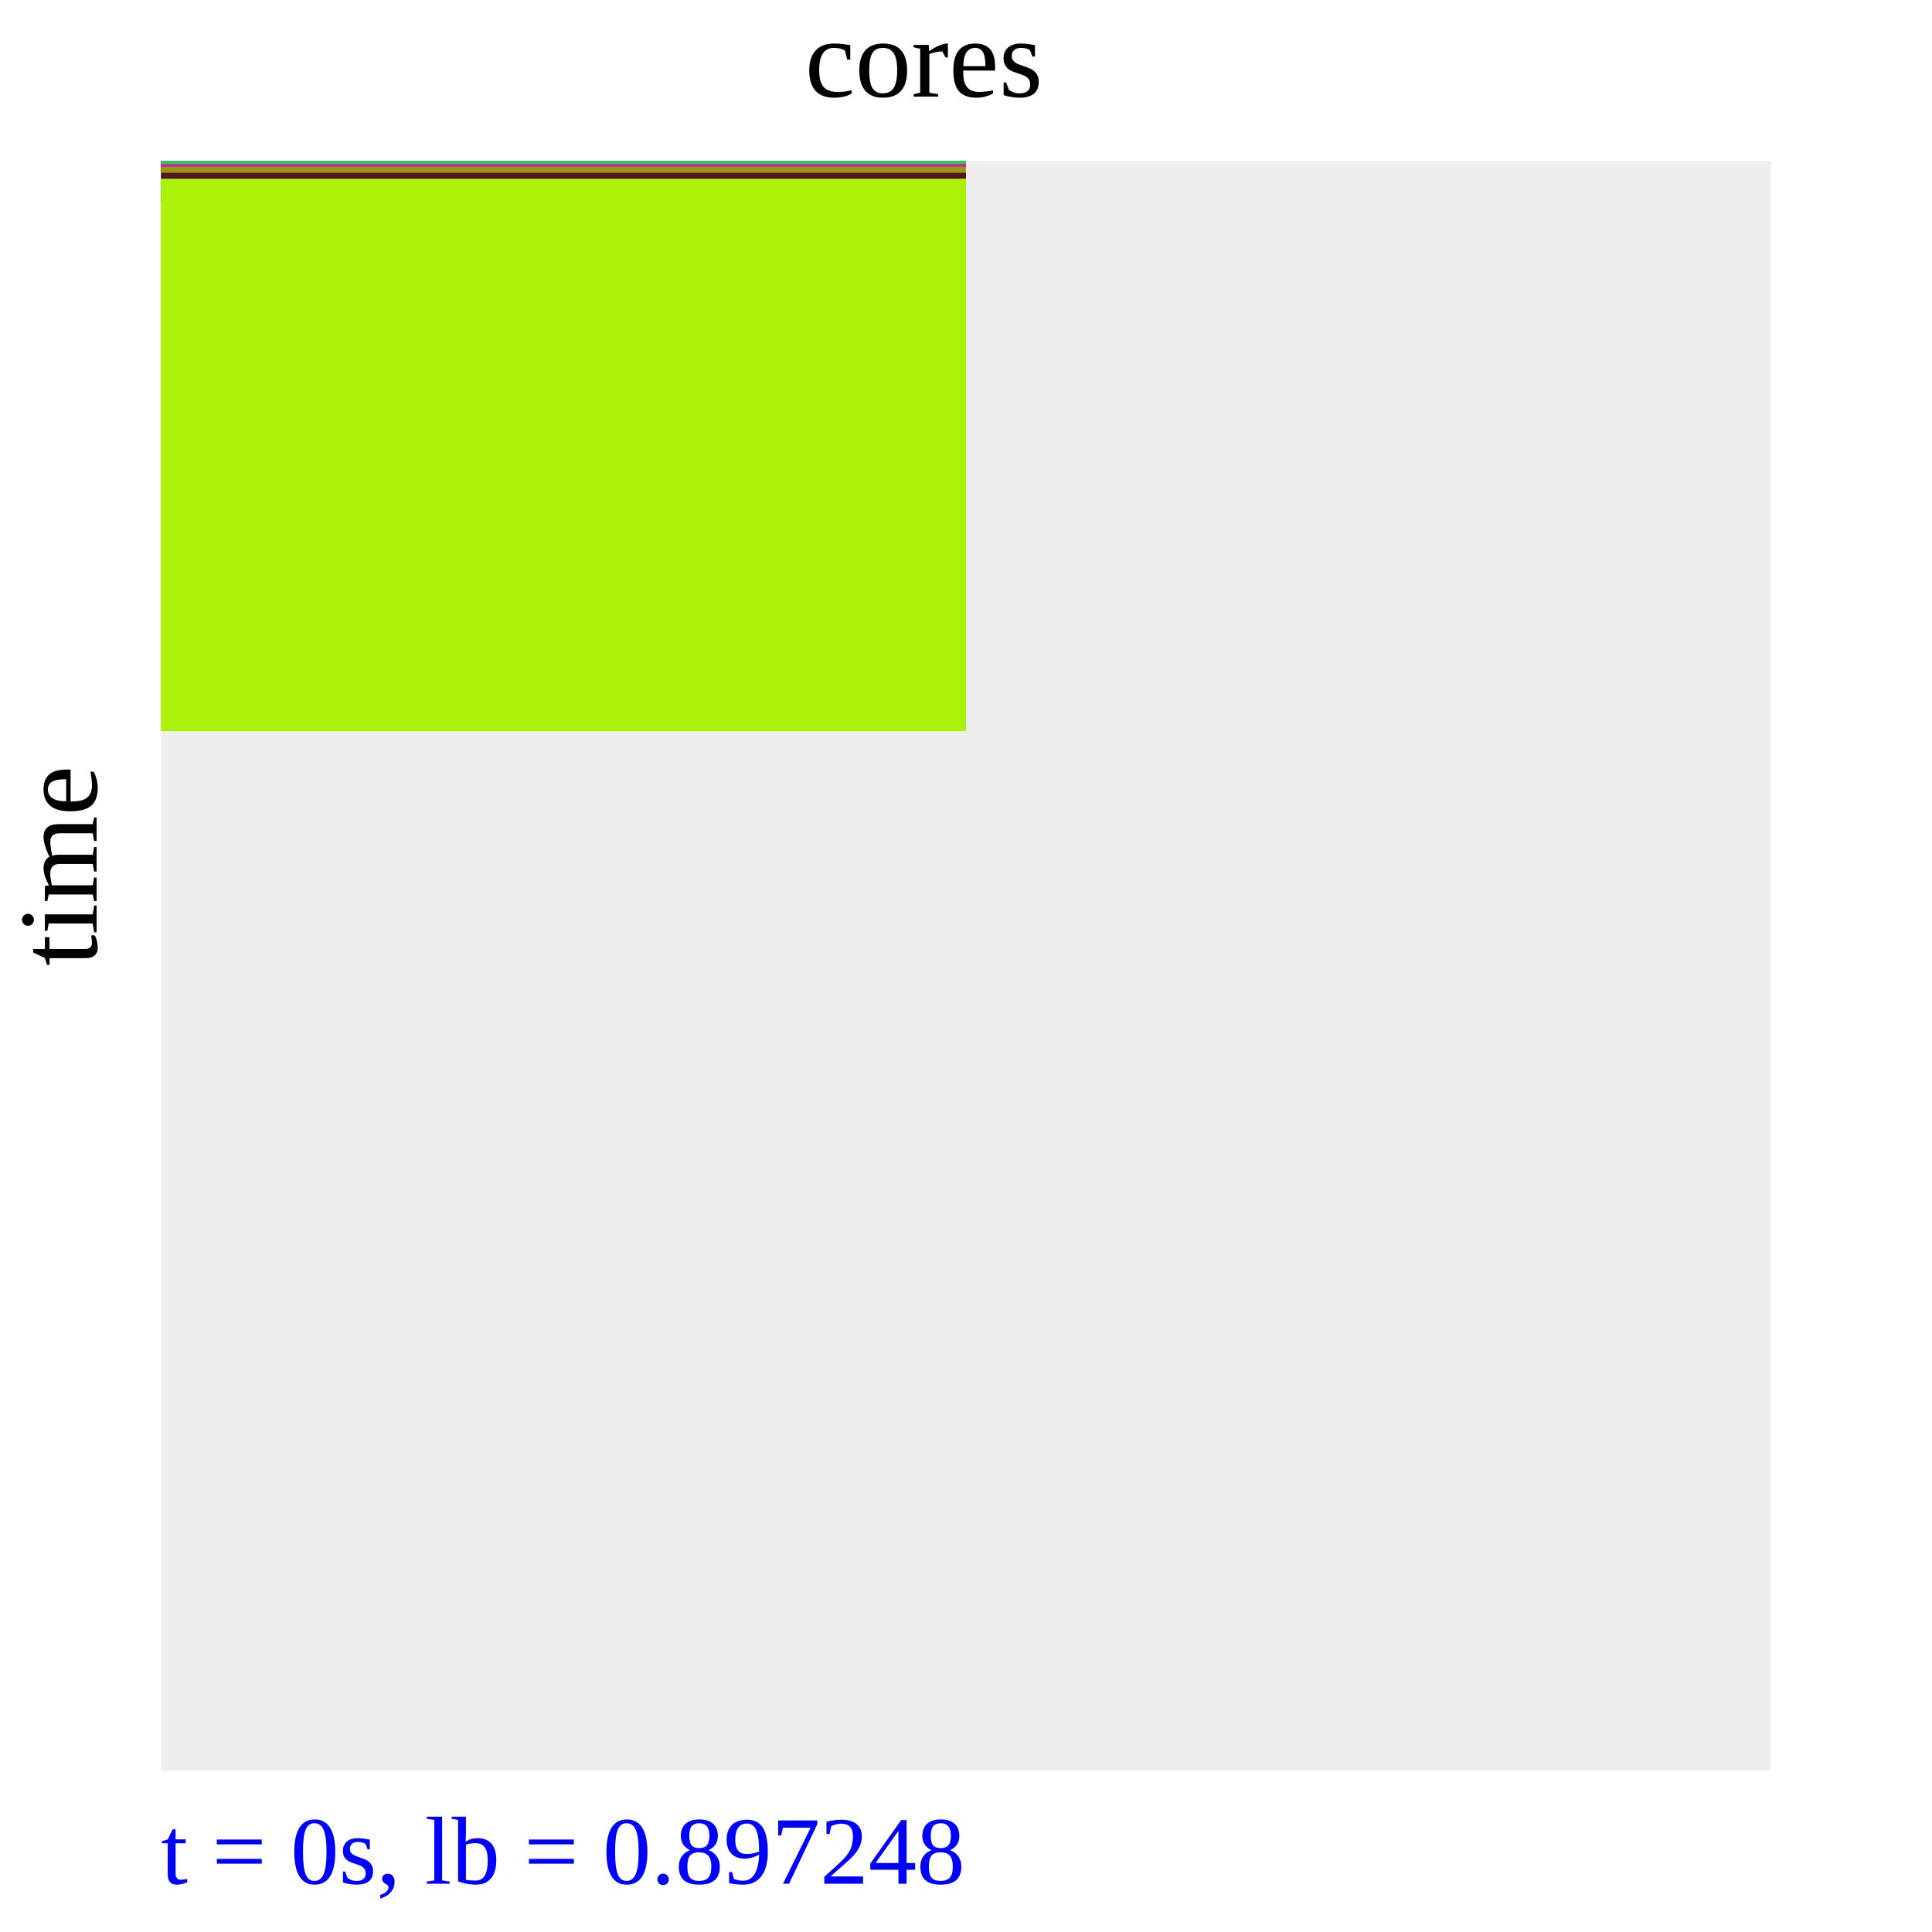
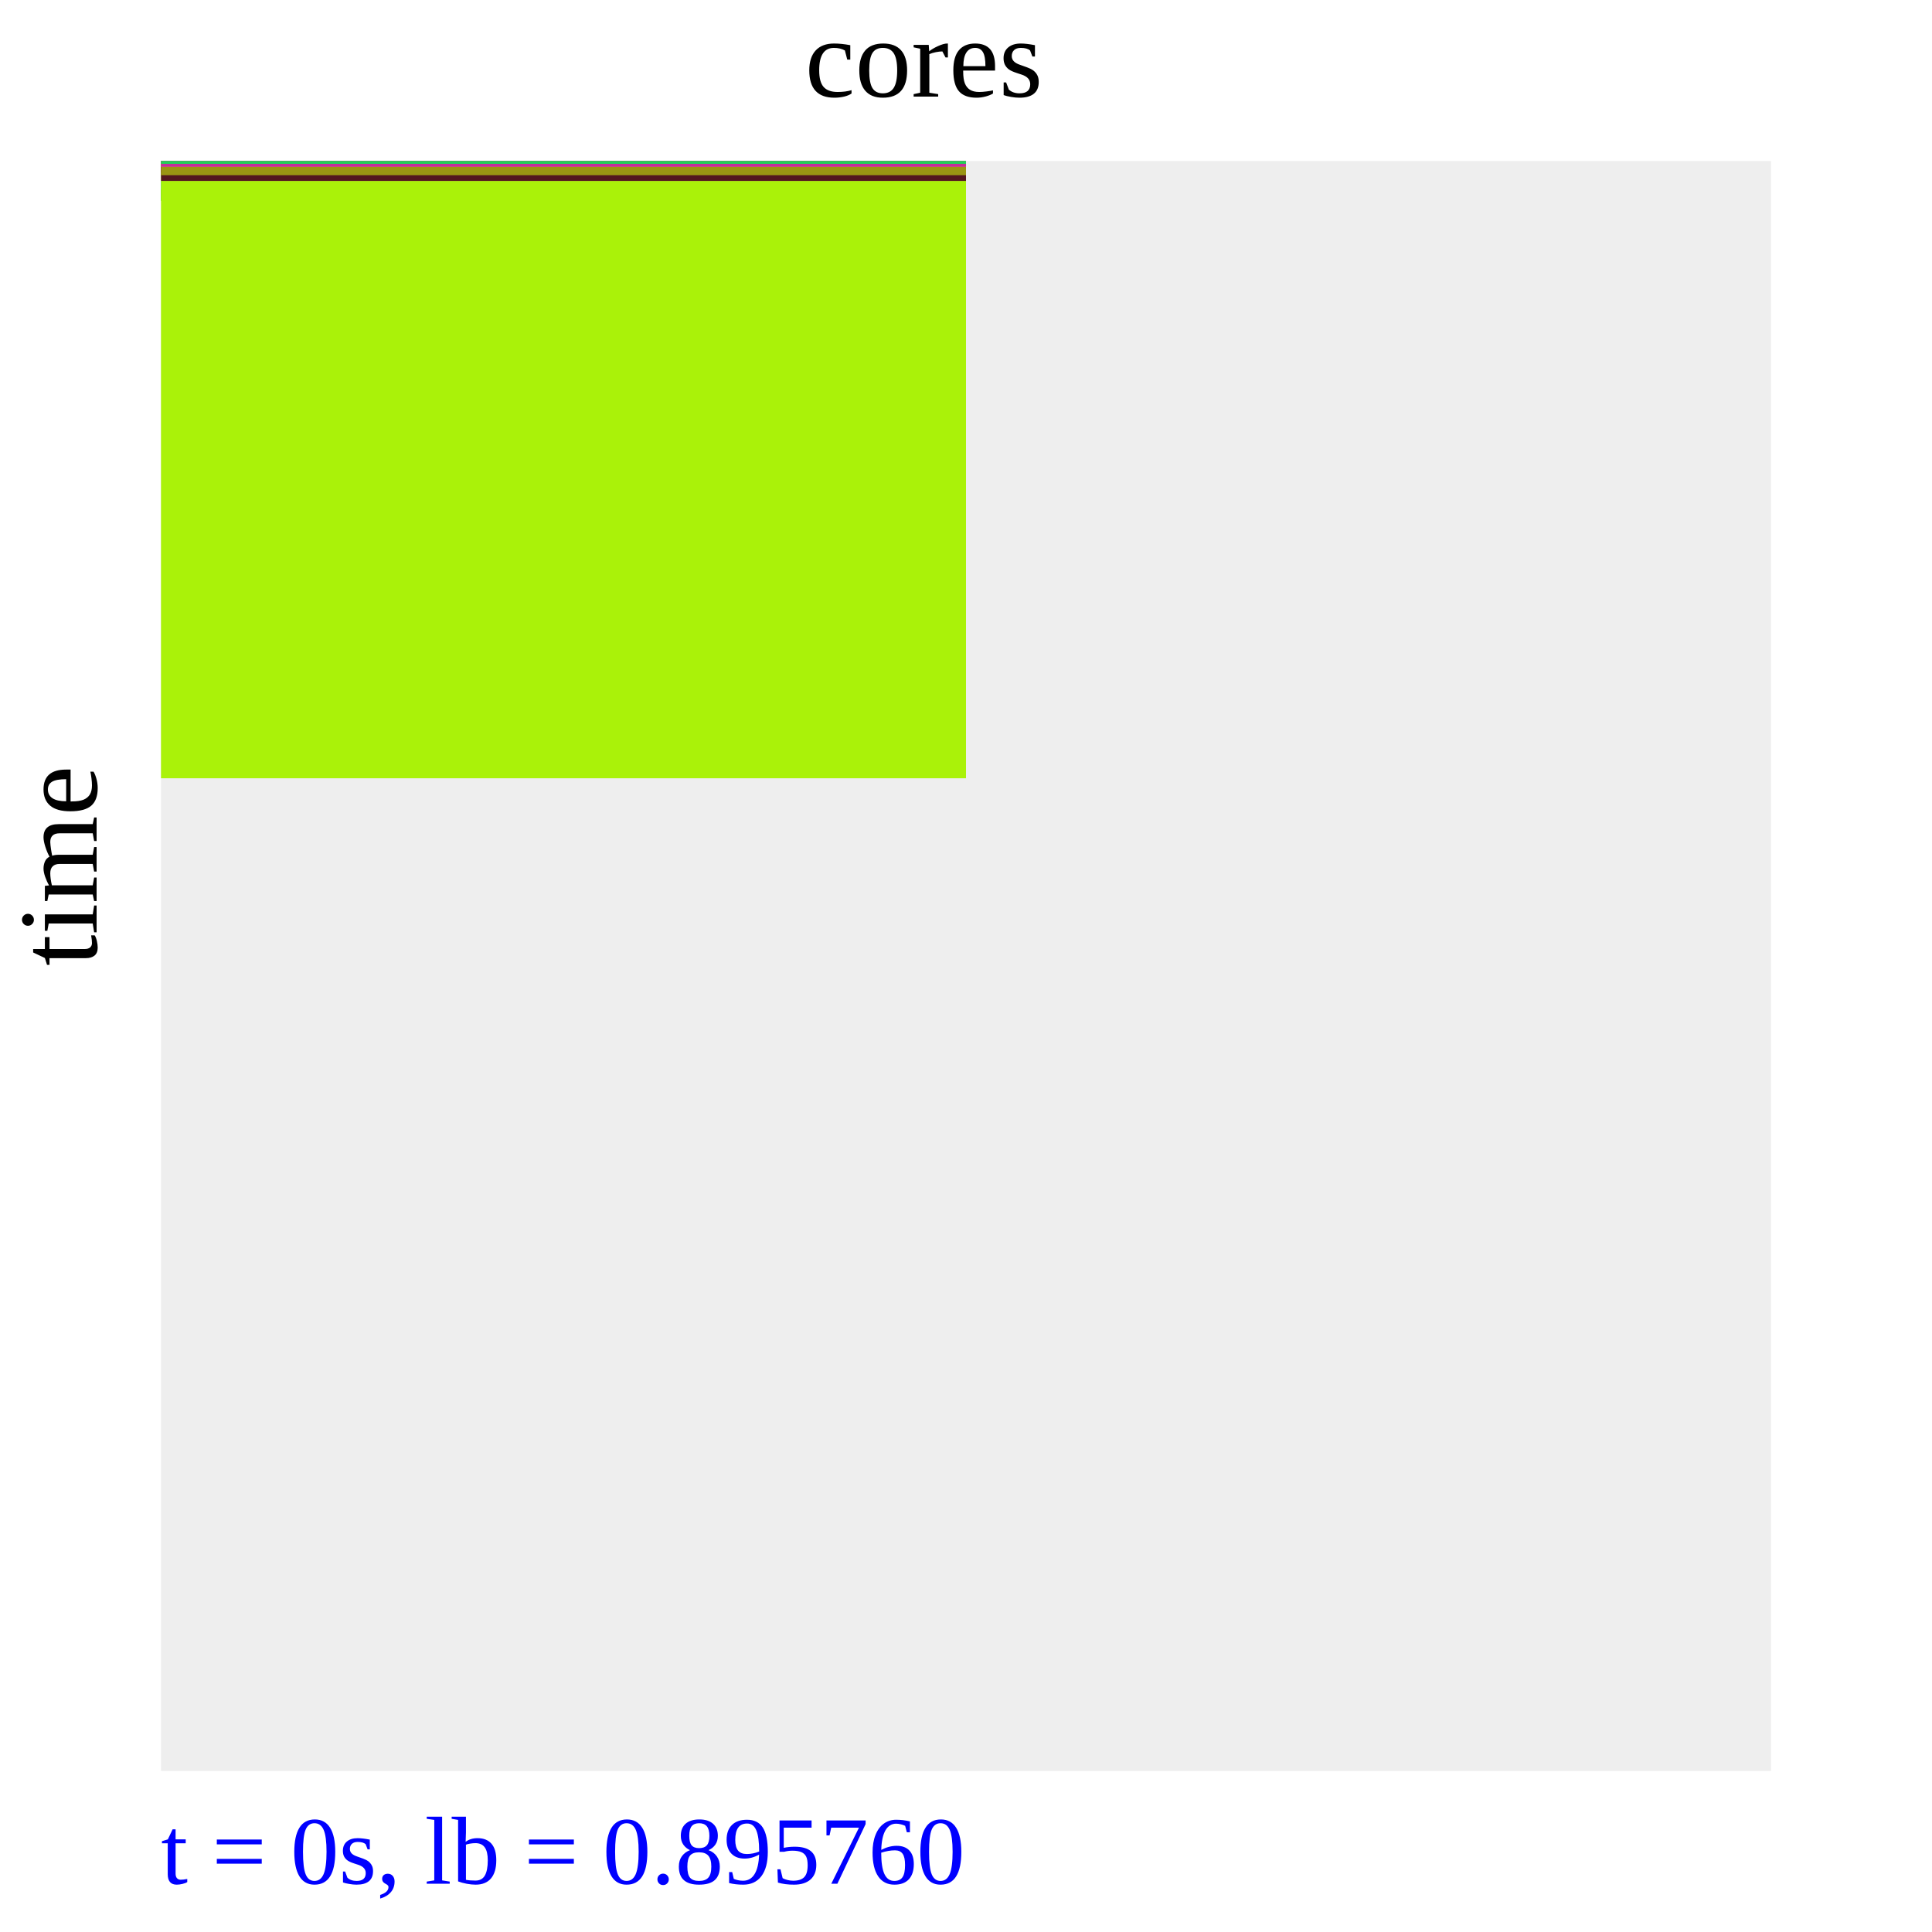
<svg xmlns="http://www.w3.org/2000/svg" x="0" y="0" width="600" height="600">
  <rect x="0%" y="0%" height="100%" width="100%" style="fill: #ffffff" />
  <svg x="0" y="0">
    <text fill="dark" font-size="35" transform="translate(250, 30)">cores</text>
  </svg>
  <svg x="0" y="0">
    <text fill="dark" font-size="35" transform="translate(30, 300) rotate(270)">time</text>
  </svg>
  <svg x="50" y="550">
-     <text fill="blue" font-size="30" transform="translate(0, 35)">t = 0s, lb = 0.897248</text>
+     <text fill="blue" font-size="30" transform="translate(0, 35)">t = 0s, lb = 0.895760</text>
  </svg>
  <svg x="50" y="50" width="500" height="500">
    <rect x="0%" y="0%" height="100%" width="100%" style="fill: #eeeeee" />
-     <rect x="0" y="0" height="2.752" width="250" style="fill: #76931f" />
-     <rect x="0" y="0" height="2.752" width="250" style="fill: #ac9dab" />
-     <rect x="0" y="0" height="2.752" width="250" style="fill: #2b36c2" />
-     <rect x="0" y="0" height="3.67" width="250" style="fill: #48b87d" />
-     <rect x="0" y="0" height="1.835" width="250" style="fill: #6ae33f" />
-     <rect x="0" y="0" height="1.835" width="250" style="fill: #9a62d7" />
-     <rect x="0" y="0" height="3.67" width="250" style="fill: #183a5d" />
-     <rect x="0" y="0" height="1.835" width="250" style="fill: #5789e4" />
-     <rect x="0" y="0" height="1.835" width="250" style="fill: #b2d6b4" />
-     <rect x="0" y="0" height="1.835" width="250" style="fill: #41e241" />
-     <rect x="0" y="0" height="12.844" width="250" style="fill: #1dc709" />
-     <rect x="0" y="0" height="2.752" width="250" style="fill: #e111c7" />
-     <rect x="0" y="0" height="3.67" width="250" style="fill: #e1e7ac" />
-     <rect x="0" y="0" height="1.835" width="250" style="fill: #b6f8ca" />
-     <rect x="0" y="0" height="1.835" width="250" style="fill: #c0bb2f" />
-     <rect x="0" y="0" height="1.835" width="250" style="fill: #c4c8bc" />
-     <rect x="0" y="0" height="7.339" width="250" style="fill: #2ae3ba" />
-     <rect x="0" y="0" height="3.67" width="250" style="fill: #aab916" />
-     <rect x="0" y="0" height="3.67" width="250" style="fill: #5cc458" />
-     <rect x="0" y="0" height="1.835" width="250" style="fill: #e199cb" />
-     <rect x="0" y="0" height="1.835" width="250" style="fill: #89f51b" />
-     <rect x="0" y="0" height="1.835" width="250" style="fill: #135f70" />
-     <rect x="0" y="0" height="1.835" width="250" style="fill: #91a5ab" />
-     <rect x="0" y="0" height="2.752" width="250" style="fill: #b0874d" />
-     <rect x="0" y="0" height="2.752" width="250" style="fill: #f3e8cb" />
-     <rect x="0" y="0" height="2.752" width="250" style="fill: #4543a5" />
-     <rect x="0" y="0" height="0.917" width="250" style="fill: #eb93b0" />
-     <rect x="0" y="0" height="3.67" width="250" style="fill: #441e9c" />
-     <rect x="0" y="0" height="1.835" width="250" style="fill: #a4c2b0" />
-     <rect x="0" y="0" height="1.835" width="250" style="fill: #fb3d30" />
-     <rect x="0" y="0" height="0.917" width="250" style="fill: #875cbf" />
-     <rect x="0" y="0" height="1.835" width="250" style="fill: #29abd5" />
-     <rect x="0" y="0" height="2.752" width="250" style="fill: #b1acf3" />
-     <rect x="0" y="0" height="8.257" width="250" style="fill: #8984b3" />
-     <rect x="0" y="0" height="1.835" width="250" style="fill: #5ae882" />
-     <rect x="0" y="0" height="2.752" width="250" style="fill: #809dd4" />
-     <rect x="0" y="0" height="1.835" width="250" style="fill: #cfe7ab" />
-     <rect x="0" y="0" height="3.67" width="250" style="fill: #c5c61b" />
-     <rect x="0" y="0" height="2.752" width="250" style="fill: #aa52e0" />
-     <rect x="0" y="0" height="1.835" width="250" style="fill: #53b4c3" />
-     <rect x="0" y="0" height="1.835" width="250" style="fill: #643f20" />
-     <rect x="0" y="0" height="2.752" width="250" style="fill: #4ef259" />
-     <rect x="0" y="0" height="1.835" width="250" style="fill: #d2e980" />
-     <rect x="0" y="0" height="1.835" width="250" style="fill: #42a948" />
-     <rect x="0" y="0" height="4.587" width="250" style="fill: #aac5e8" />
-     <rect x="0" y="0" height="2.752" width="250" style="fill: #84cb3e" />
-     <rect x="0" y="0" height="2.752" width="250" style="fill: #c7db92" />
-     <rect x="0" y="0" height="0.917" width="250" style="fill: #5643fd" />
-     <rect x="0" y="0" height="8.257" width="250" style="fill: #34fdd4" />
-     <rect x="0" y="0" height="3.67" width="250" style="fill: #67e2cc" />
-     <rect x="0" y="0" height="0.917" width="250" style="fill: #a40603" />
-     <rect x="0" y="0" height="1.835" width="250" style="fill: #5cb274" />
-     <rect x="0" y="0" height="0.917" width="250" style="fill: #4cb90a" />
-     <rect x="0" y="0" height="2.752" width="250" style="fill: #63e51c" />
-     <rect x="0" y="0" height="1.835" width="250" style="fill: #973790" />
-     <rect x="0" y="0" height="1.835" width="250" style="fill: #334394" />
-     <rect x="0" y="0" height="1.835" width="250" style="fill: #7e0208" />
-     <rect x="0" y="0" height="1.835" width="250" style="fill: #6541e4" />
-     <rect x="0" y="0" height="0.917" width="250" style="fill: #c48a99" />
-     <rect x="0" y="0" height="2.752" width="250" style="fill: #630aa9" />
-     <rect x="0" y="0" height="1.835" width="250" style="fill: #aece15" />
-     <rect x="0" y="0" height="1.835" width="250" style="fill: #3843a4" />
-     <rect x="0" y="0" height="1.835" width="250" style="fill: #b19027" />
-     <rect x="0" y="0" height="0.917" width="250" style="fill: #4ebc95" />
-     <rect x="0" y="0" height="5.505" width="250" style="fill: #5f8592" />
-     <rect x="0" y="0" height="1.835" width="250" style="fill: #e30a22" />
-     <rect x="0" y="0" height="1.835" width="250" style="fill: #05a485" />
-     <rect x="0" y="0" height="3.67" width="250" style="fill: #846248" />
-     <rect x="0" y="0" height="2.752" width="250" style="fill: #987550" />
-     <rect x="0" y="0" height="177.064" width="250" style="fill: #aaf209" />
-     <rect x="0" y="0" height="2.752" width="250" style="fill: #4ec59e" />
-     <rect x="0" y="0" height="3.67" width="250" style="fill: #7931dc" />
-     <rect x="0" y="0" height="4.587" width="250" style="fill: #650c74" />
-     <rect x="0" y="0" height="5.505" width="250" style="fill: #51cc61" />
-     <rect x="0" y="0" height="2.752" width="250" style="fill: #c0cb2c" />
-     <rect x="0" y="0" height="1.835" width="250" style="fill: #46a1b3" />
-     <rect x="0" y="0" height="1.835" width="250" style="fill: #f2c349" />
-     <rect x="0" y="0" height="5.505" width="250" style="fill: #faff76" />
-     <rect x="0" y="0" height="2.752" width="250" style="fill: #3c7f8d" />
-     <rect x="0" y="0" height="3.67" width="250" style="fill: #14ddff" />
-     <rect x="0" y="0" height="2.752" width="250" style="fill: #946351" />
-     <rect x="0" y="0" height="2.752" width="250" style="fill: #744378" />
-     <rect x="0" y="0" height="3.67" width="250" style="fill: #d62c59" />
-     <rect x="0" y="0" height="2.752" width="250" style="fill: #285a8d" />
-     <rect x="0" y="0" height="1.835" width="250" style="fill: #791561" />
-     <rect x="0" y="0" height="1.835" width="250" style="fill: #4f5a2a" />
-     <rect x="0" y="0" height="3.67" width="250" style="fill: #c9e0d6" />
-     <rect x="0" y="0" height="1.835" width="250" style="fill: #8aca62" />
-     <rect x="0" y="0" height="1.835" width="250" style="fill: #48a922" />
-     <rect x="0" y="0" height="2.752" width="250" style="fill: #7ab8f1" />
-     <rect x="0" y="0" height="1.835" width="250" style="fill: #930ee3" />
-     <rect x="0" y="0" height="1.835" width="250" style="fill: #8ac7a9" />
-     <rect x="0" y="0" height="0.917" width="250" style="fill: #d239c9" />
-     <rect x="0" y="0" height="3.67" width="250" style="fill: #b026a4" />
-     <rect x="0" y="0" height="1.835" width="250" style="fill: #81e49d" />
-     <rect x="0" y="0" height="5.505" width="250" style="fill: #53161f" />
-     <rect x="0" y="0" height="3.67" width="250" style="fill: #9a9513" />
-     <rect x="0" y="0" height="1.835" width="250" style="fill: #fe5271" />
-     <rect x="0" y="0" height="1.835" width="250" style="fill: #c32e9c" />
-     <rect x="0" y="0" height="0.917" width="250" style="fill: #21d156" />
+     <rect x="0" y="0" height="1.767" width="250" style="fill: #76931f" />
+     <rect x="0" y="0" height="2.65" width="250" style="fill: #ac9dab" />
+     <rect x="0" y="0" height="2.65" width="250" style="fill: #2b36c2" />
+     <rect x="0" y="0" height="3.534" width="250" style="fill: #48b87d" />
+     <rect x="0" y="0" height="1.767" width="250" style="fill: #6ae33f" />
+     <rect x="0" y="0" height="2.65" width="250" style="fill: #9a62d7" />
+     <rect x="0" y="0" height="3.534" width="250" style="fill: #183a5d" />
+     <rect x="0" y="0" height="1.767" width="250" style="fill: #5789e4" />
+     <rect x="0" y="0" height="1.767" width="250" style="fill: #b2d6b4" />
+     <rect x="0" y="0" height="1.767" width="250" style="fill: #41e241" />
+     <rect x="0" y="0" height="12.367" width="250" style="fill: #1dc709" />
+     <rect x="0" y="0" height="2.65" width="250" style="fill: #e111c7" />
+     <rect x="0" y="0" height="2.65" width="250" style="fill: #e1e7ac" />
+     <rect x="0" y="0" height="1.767" width="250" style="fill: #b6f8ca" />
+     <rect x="0" y="0" height="1.767" width="250" style="fill: #c0bb2f" />
+     <rect x="0" y="0" height="1.767" width="250" style="fill: #c4c8bc" />
+     <rect x="0" y="0" height="5.3" width="250" style="fill: #2ae3ba" />
+     <rect x="0" y="0" height="4.417" width="250" style="fill: #aab916" />
+     <rect x="0" y="0" height="2.65" width="250" style="fill: #5cc458" />
+     <rect x="0" y="0" height="1.767" width="250" style="fill: #e199cb" />
+     <rect x="0" y="0" height="1.767" width="250" style="fill: #89f51b" />
+     <rect x="0" y="0" height="1.767" width="250" style="fill: #135f70" />
+     <rect x="0" y="0" height="1.767" width="250" style="fill: #91a5ab" />
+     <rect x="0" y="0" height="2.65" width="250" style="fill: #b0874d" />
+     <rect x="0" y="0" height="2.65" width="250" style="fill: #f3e8cb" />
+     <rect x="0" y="0" height="2.65" width="250" style="fill: #4543a5" />
+     <rect x="0" y="0" height="0.883" width="250" style="fill: #eb93b0" />
+     <rect x="0" y="0" height="3.534" width="250" style="fill: #441e9c" />
+     <rect x="0" y="0" height="1.767" width="250" style="fill: #a4c2b0" />
+     <rect x="0" y="0" height="1.767" width="250" style="fill: #fb3d30" />
+     <rect x="0" y="0" height="0.883" width="250" style="fill: #875cbf" />
+     <rect x="0" y="0" height="1.767" width="250" style="fill: #29abd5" />
+     <rect x="0" y="0" height="2.65" width="250" style="fill: #b1acf3" />
+     <rect x="0" y="0" height="7.951" width="250" style="fill: #8984b3" />
+     <rect x="0" y="0" height="2.65" width="250" style="fill: #5ae882" />
+     <rect x="0" y="0" height="2.65" width="250" style="fill: #809dd4" />
+     <rect x="0" y="0" height="1.767" width="250" style="fill: #cfe7ab" />
+     <rect x="0" y="0" height="3.534" width="250" style="fill: #c5c61b" />
+     <rect x="0" y="0" height="2.65" width="250" style="fill: #aa52e0" />
+     <rect x="0" y="0" height="1.767" width="250" style="fill: #53b4c3" />
+     <rect x="0" y="0" height="1.767" width="250" style="fill: #643f20" />
+     <rect x="0" y="0" height="2.65" width="250" style="fill: #4ef259" />
+     <rect x="0" y="0" height="1.767" width="250" style="fill: #d2e980" />
+     <rect x="0" y="0" height="1.767" width="250" style="fill: #42a948" />
+     <rect x="0" y="0" height="4.417" width="250" style="fill: #aac5e8" />
+     <rect x="0" y="0" height="2.65" width="250" style="fill: #84cb3e" />
+     <rect x="0" y="0" height="2.65" width="250" style="fill: #c7db92" />
+     <rect x="0" y="0" height="0.883" width="250" style="fill: #5643fd" />
+     <rect x="0" y="0" height="8.834" width="250" style="fill: #34fdd4" />
+     <rect x="0" y="0" height="3.534" width="250" style="fill: #67e2cc" />
+     <rect x="0" y="0" height="0.883" width="250" style="fill: #a40603" />
+     <rect x="0" y="0" height="0.883" width="250" style="fill: #5cb274" />
+     <rect x="0" y="0" height="0.883" width="250" style="fill: #4cb90a" />
+     <rect x="0" y="0" height="2.65" width="250" style="fill: #63e51c" />
+     <rect x="0" y="0" height="1.767" width="250" style="fill: #973790" />
+     <rect x="0" y="0" height="1.767" width="250" style="fill: #334394" />
+     <rect x="0" y="0" height="1.767" width="250" style="fill: #7e0208" />
+     <rect x="0" y="0" height="2.65" width="250" style="fill: #6541e4" />
+     <rect x="0" y="0" height="0.883" width="250" style="fill: #c48a99" />
+     <rect x="0" y="0" height="2.65" width="250" style="fill: #630aa9" />
+     <rect x="0" y="0" height="1.767" width="250" style="fill: #aece15" />
+     <rect x="0" y="0" height="1.767" width="250" style="fill: #3843a4" />
+     <rect x="0" y="0" height="1.767" width="250" style="fill: #b19027" />
+     <rect x="0" y="0" height="0.883" width="250" style="fill: #4ebc95" />
+     <rect x="0" y="0" height="5.3" width="250" style="fill: #5f8592" />
+     <rect x="0" y="0" height="1.767" width="250" style="fill: #e30a22" />
+     <rect x="0" y="0" height="1.767" width="250" style="fill: #05a485" />
+     <rect x="0" y="0" height="2.65" width="250" style="fill: #846248" />
+     <rect x="0" y="0" height="1.767" width="250" style="fill: #987550" />
+     <rect x="0" y="0" height="191.696" width="250" style="fill: #aaf209" />
+     <rect x="0" y="0" height="2.65" width="250" style="fill: #4ec59e" />
+     <rect x="0" y="0" height="3.534" width="250" style="fill: #7931dc" />
+     <rect x="0" y="0" height="3.534" width="250" style="fill: #650c74" />
+     <rect x="0" y="0" height="5.3" width="250" style="fill: #51cc61" />
+     <rect x="0" y="0" height="1.767" width="250" style="fill: #c0cb2c" />
+     <rect x="0" y="0" height="1.767" width="250" style="fill: #46a1b3" />
+     <rect x="0" y="0" height="1.767" width="250" style="fill: #f2c349" />
+     <rect x="0" y="0" height="6.184" width="250" style="fill: #faff76" />
+     <rect x="0" y="0" height="2.65" width="250" style="fill: #3c7f8d" />
+     <rect x="0" y="0" height="3.534" width="250" style="fill: #14ddff" />
+     <rect x="0" y="0" height="1.767" width="250" style="fill: #946351" />
+     <rect x="0" y="0" height="1.767" width="250" style="fill: #744378" />
+     <rect x="0" y="0" height="3.534" width="250" style="fill: #d62c59" />
+     <rect x="0" y="0" height="2.65" width="250" style="fill: #285a8d" />
+     <rect x="0" y="0" height="1.767" width="250" style="fill: #791561" />
+     <rect x="0" y="0" height="2.65" width="250" style="fill: #4f5a2a" />
+     <rect x="0" y="0" height="2.65" width="250" style="fill: #c9e0d6" />
+     <rect x="0" y="0" height="0.883" width="250" style="fill: #8aca62" />
+     <rect x="0" y="0" height="1.767" width="250" style="fill: #48a922" />
+     <rect x="0" y="0" height="2.65" width="250" style="fill: #7ab8f1" />
+     <rect x="0" y="0" height="1.767" width="250" style="fill: #930ee3" />
+     <rect x="0" y="0" height="1.767" width="250" style="fill: #8ac7a9" />
+     <rect x="0" y="0" height="0.883" width="250" style="fill: #d239c9" />
+     <rect x="0" y="0" height="2.65" width="250" style="fill: #b026a4" />
+     <rect x="0" y="0" height="1.767" width="250" style="fill: #81e49d" />
+     <rect x="0" y="0" height="6.184" width="250" style="fill: #53161f" />
+     <rect x="0" y="0" height="4.417" width="250" style="fill: #9a9513" />
+     <rect x="0" y="0" height="1.767" width="250" style="fill: #fe5271" />
+     <rect x="0" y="0" height="1.767" width="250" style="fill: #c32e9c" />
+     <rect x="0" y="0" height="0.883" width="250" style="fill: #21d156" />
  </svg>
</svg>
